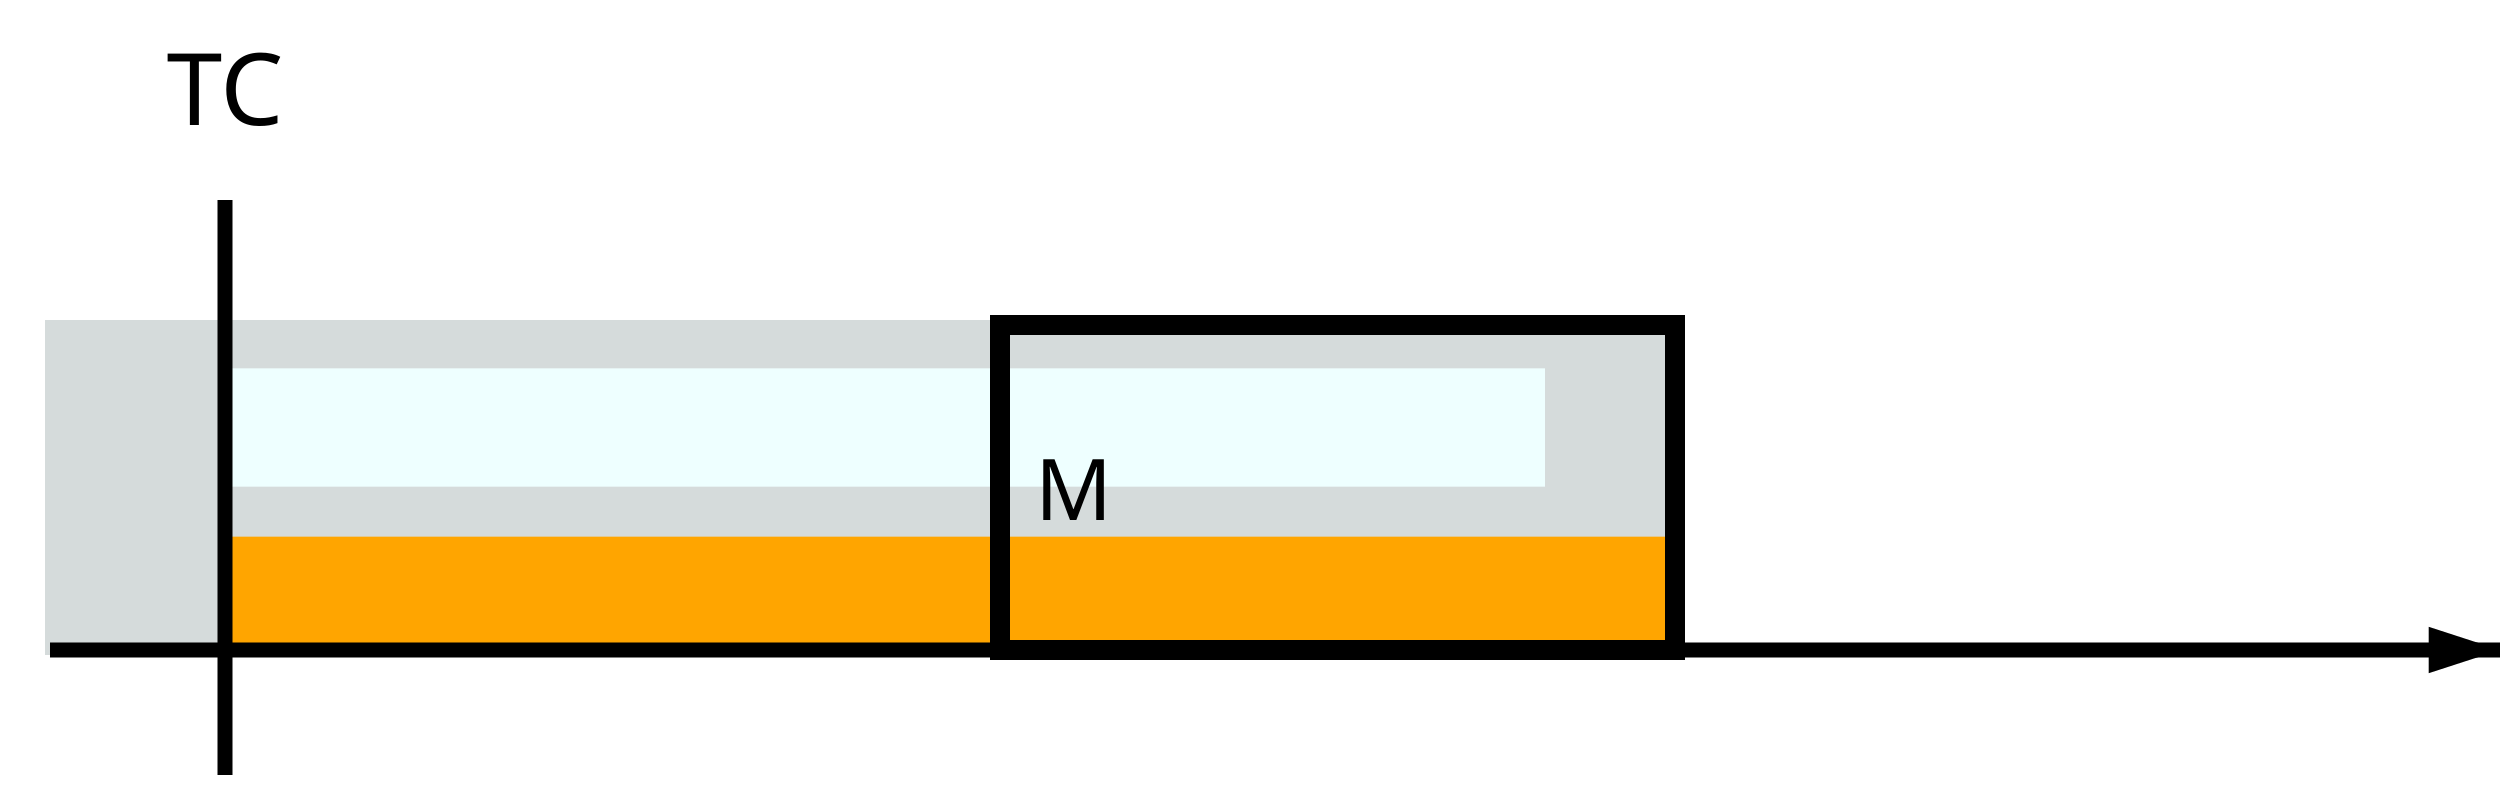
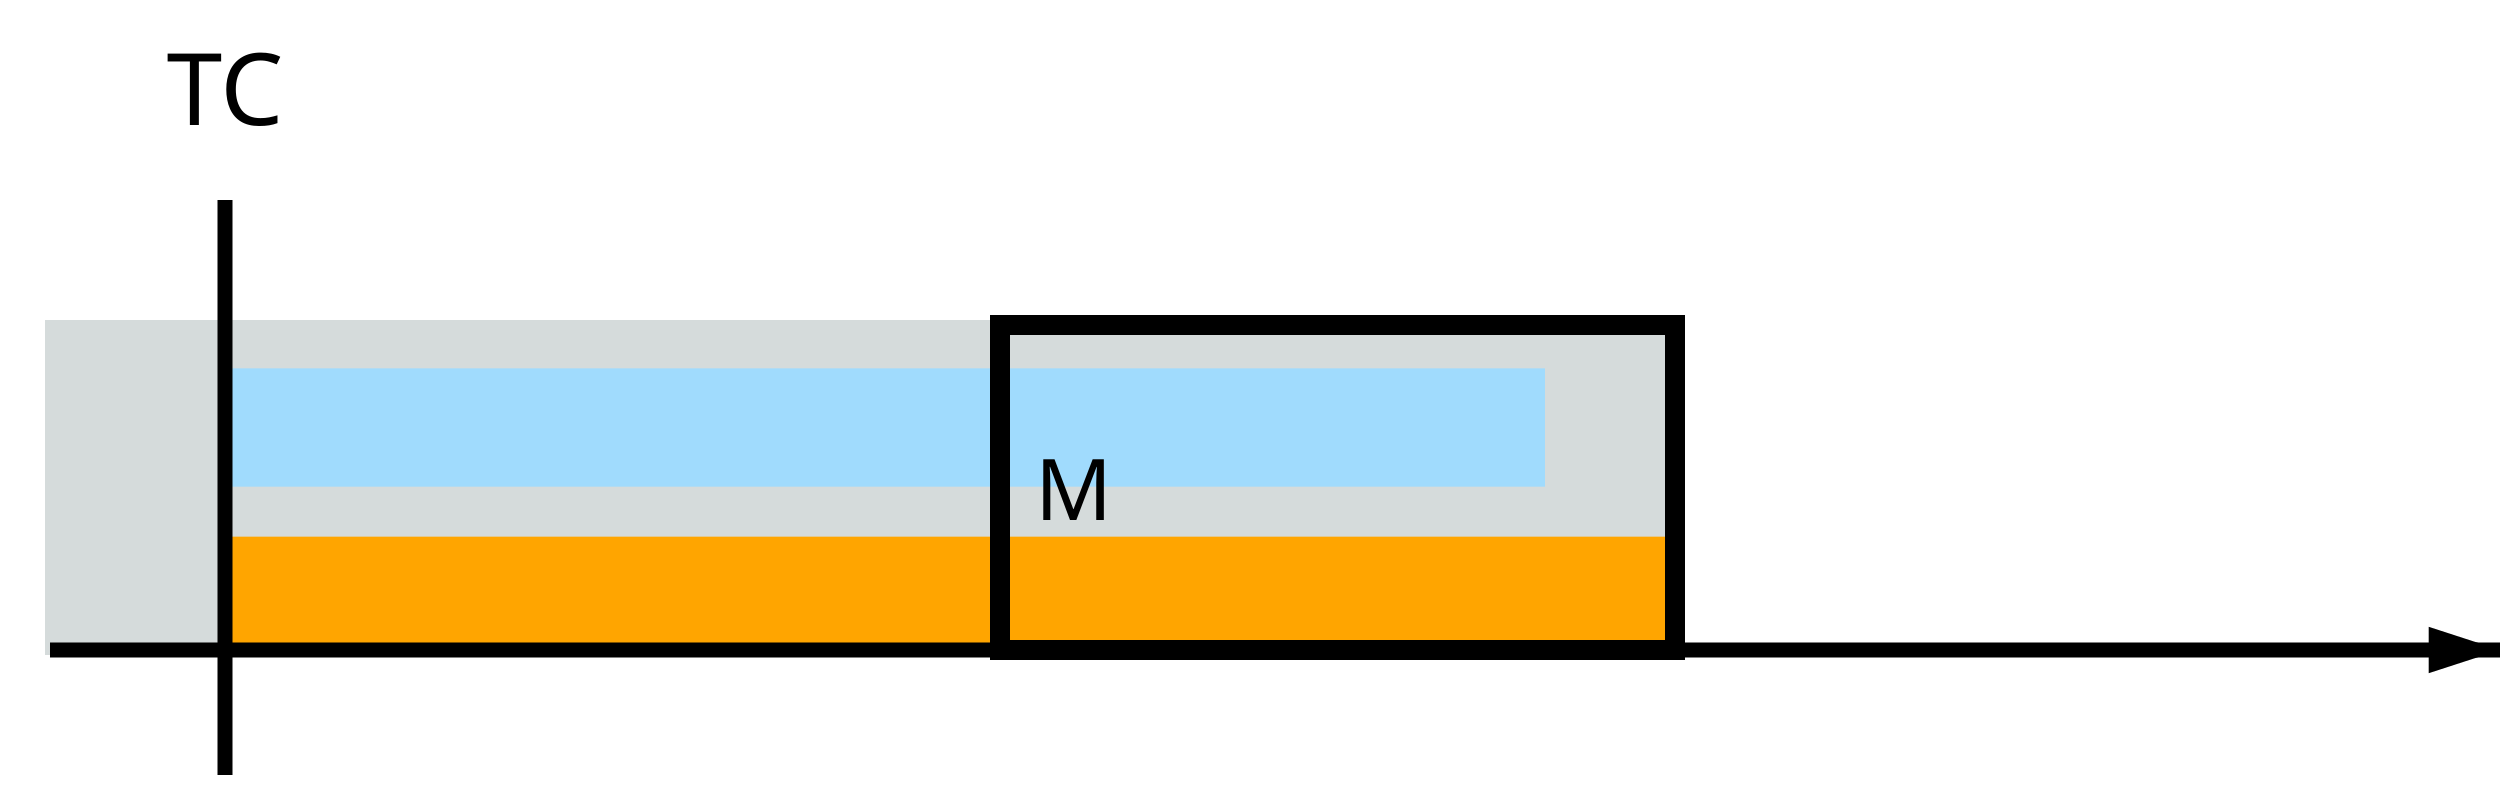
<svg xmlns="http://www.w3.org/2000/svg" width="500px" height="160px">
  <pattern id="dottedPattern" x="10" y="9" width="10" height="10" patternUnits="userSpaceOnUse">
    <circle cx="6" cy="6" r="3" style="stroke: none; fill: orange" />
  </pattern>
  <rect x="10" y="65" width="325" height="65" stroke="#D5DBDB" stroke-width="2" fill="#D5DBDB " />
-   <rect x="45" y="74.667" width="263" height="21.667" stroke="#eeffff" stroke-width="2" fill="#eeffff " />
+   <rect x="45" y="74.667" width="263" height="21.667" stroke="#a0dbfd" stroke-width="2" fill="#a0dbfd " />
  <rect x="45" y="108.333" width="290" height="21.667" stroke="orange" stroke-width="2" fill="orange " />
  <rect x="200" y="65" width="135" height="65" stroke="black" stroke-width="4" fill="none " />
  <text x="207" y="104" font-family="sans-serif" font-size="17px" font-weight="normal" text-anchor="start" alignment-baseline="middle" fill="black">M</text>
  <line x1="45" y1="40" x2="45" y2="155" stroke="black" stroke-width="3" />
  <text x="45" y="25" font-family="sans-serif" font-size="20px" font-weight="normal" text-anchor="middle" alignment-baseline="middle" fill="black">TC</text>
  <path d="M 10 130 h 500" stroke="#000" stroke-width="3" fill="none" />
  <path d="M 500 130 l -14.26 4.64v -9.28z" stroke="#000" stroke-width="0" />
</svg>
